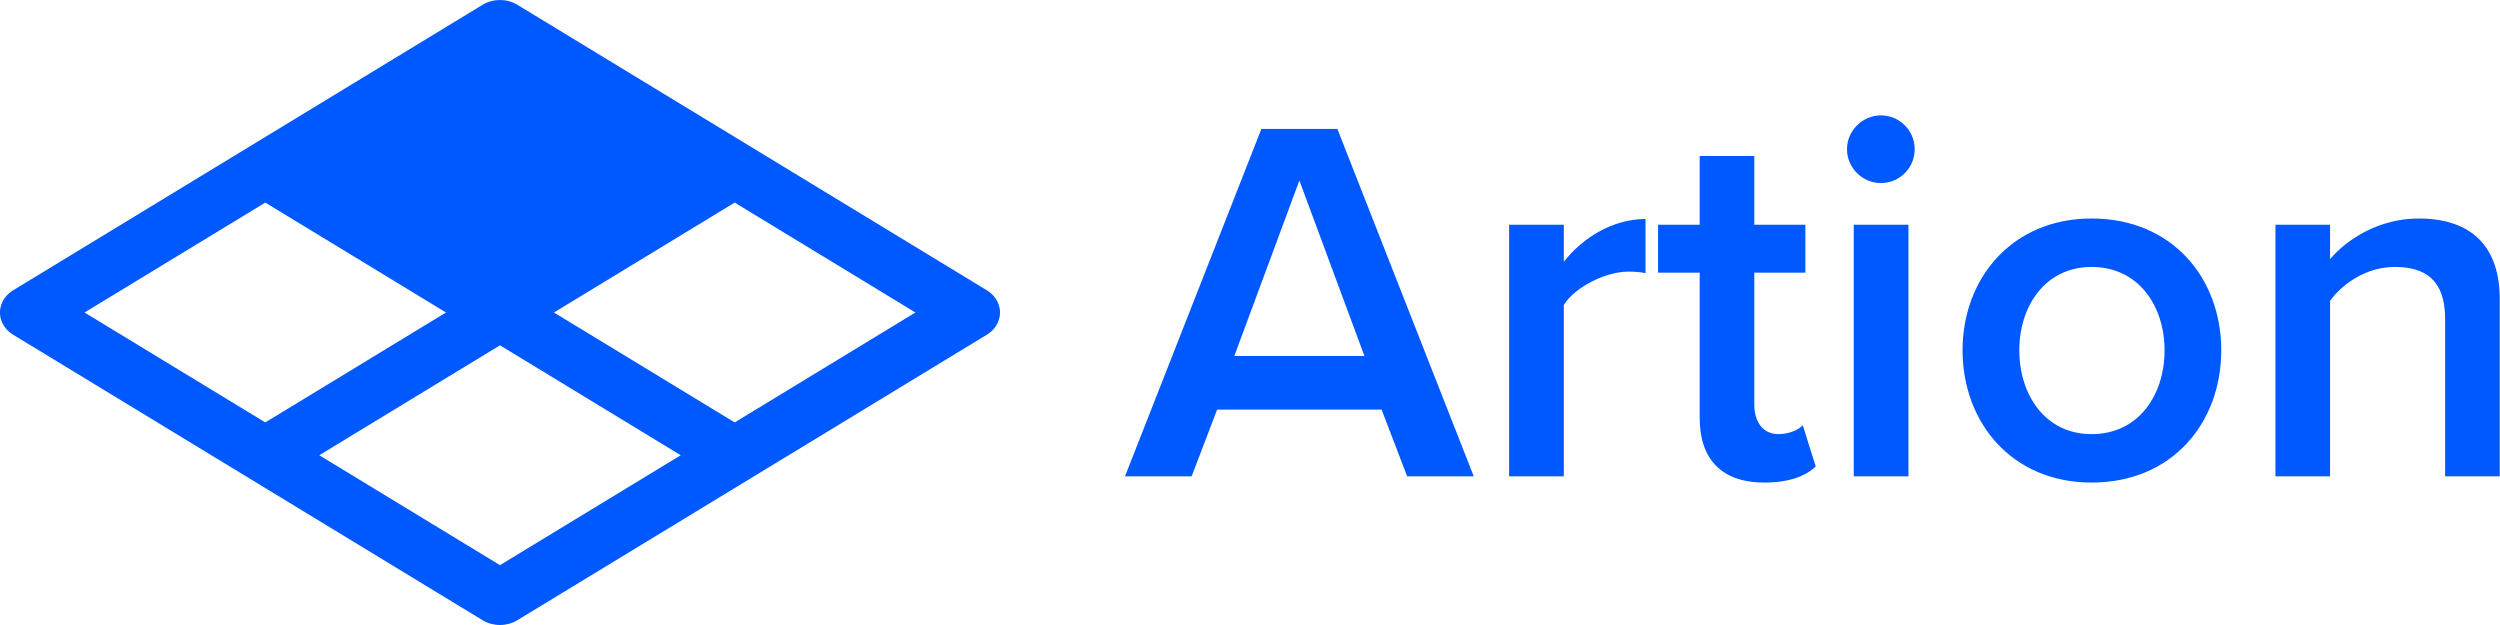
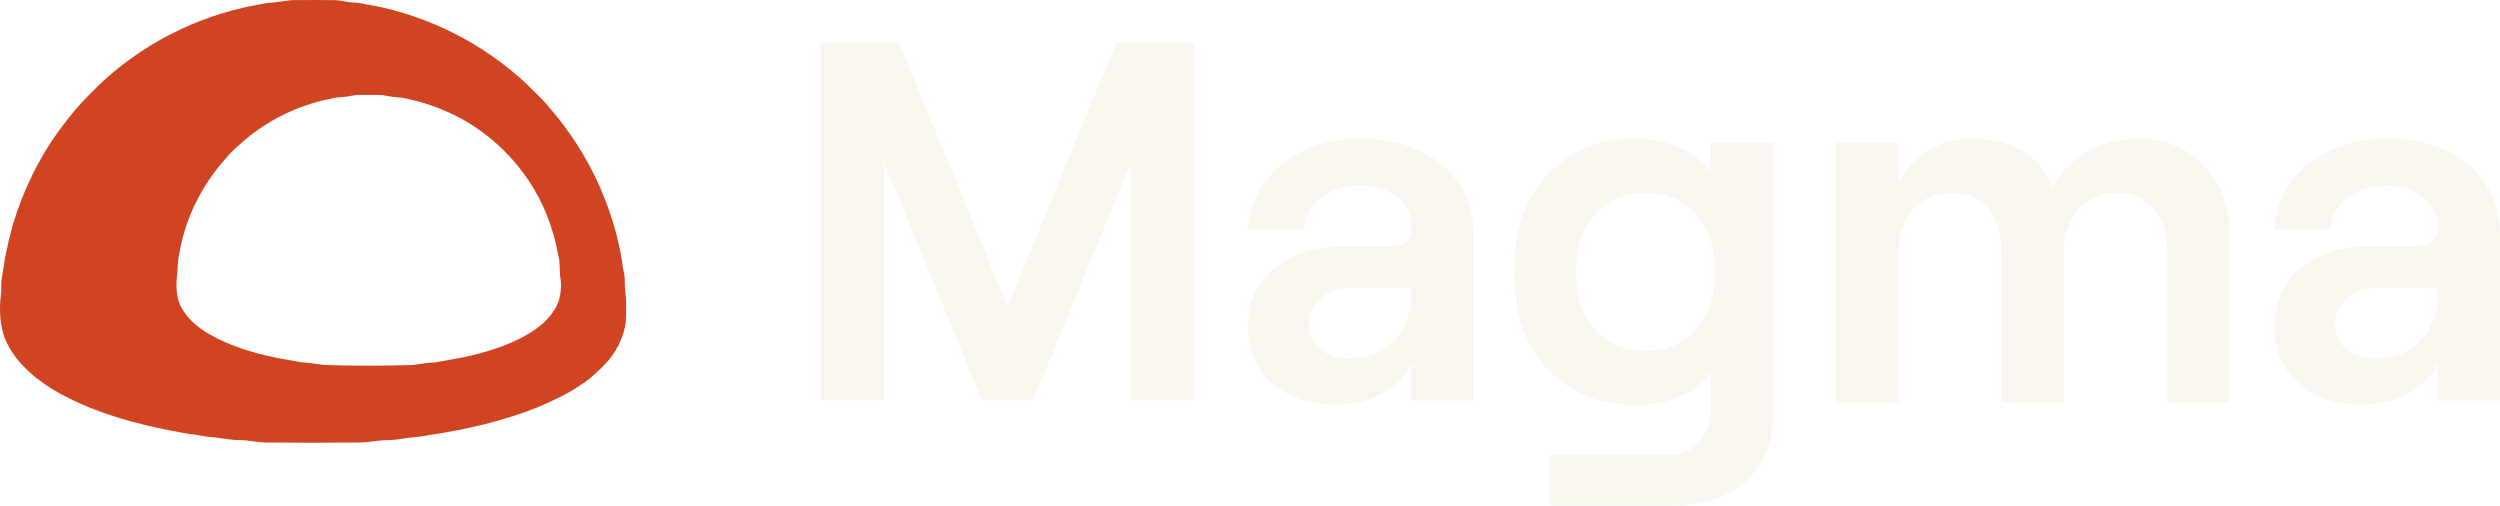
- <svg xmlns="http://www.w3.org/2000/svg" width="100%" height="100%" viewBox="0 0 400 100" version="1.1" xml:space="preserve" style="fill-rule:evenodd;clip-rule:evenodd;stroke-linejoin:round;stroke-miterlimit:2;">
-   <g transform="matrix(1,0,0,1,-1400.02,-5070)">
-     <g transform="matrix(1,0,0,1,1100,4620)">
-       <g id="Logo-color">
-         <g transform="matrix(1,0,0,1,-1100,-4620.25)">
-           <path d="M1682.3,5147.46C1686.38,5147.46 1688.96,5146.38 1690.54,5144.88L1688.46,5138.29C1687.79,5139.04 1686.21,5139.71 1684.55,5139.71C1682.05,5139.71 1680.71,5137.71 1680.71,5134.96L1680.71,5113.88L1688.88,5113.88L1688.88,5106.21L1680.71,5106.21L1680.71,5095.21L1671.97,5095.21L1671.97,5106.21L1665.31,5106.21L1665.31,5113.88L1671.97,5113.88L1671.97,5137.13C1671.97,5143.79 1675.55,5147.46 1682.3,5147.46ZM1734.68,5147.46C1747.6,5147.46 1755.42,5137.88 1755.42,5126.29C1755.42,5114.79 1747.6,5105.21 1734.68,5105.21C1721.94,5105.21 1714.03,5114.79 1714.03,5126.29C1714.03,5137.88 1721.94,5147.46 1734.68,5147.46ZM1625.16,5146.46L1635.82,5146.46L1614,5090.88L1601.84,5090.88L1580.02,5146.46L1590.68,5146.46L1594.76,5135.79L1621.08,5135.79L1625.16,5146.46ZM1696.62,5146.46L1705.37,5146.46L1705.37,5106.21L1696.62,5106.21L1696.62,5146.46ZM1641.48,5146.46L1650.23,5146.46L1650.23,5119.04C1651.98,5116.21 1656.89,5113.71 1660.56,5113.71C1661.64,5113.71 1662.56,5113.79 1663.31,5113.96L1663.31,5105.29C1658.06,5105.29 1653.23,5108.29 1650.23,5112.13L1650.23,5106.21L1641.48,5106.21L1641.48,5146.46ZM1791.24,5146.46L1799.98,5146.46L1799.98,5118.13C1799.98,5109.88 1795.65,5105.21 1786.99,5105.21C1780.66,5105.21 1775.5,5108.54 1772.83,5111.71L1772.83,5106.21L1764.09,5106.21L1764.09,5146.46L1772.83,5146.46L1772.83,5118.38C1774.83,5115.63 1778.66,5112.96 1783.16,5112.96C1788.07,5112.96 1791.24,5115.04 1791.24,5121.29L1791.24,5146.46ZM1734.68,5139.71C1727.27,5139.71 1723.11,5133.46 1723.11,5126.29C1723.11,5119.21 1727.27,5112.96 1734.68,5112.96C1742.18,5112.96 1746.35,5119.21 1746.35,5126.29C1746.35,5133.46 1742.18,5139.71 1734.68,5139.71ZM1607.92,5099.13L1618.33,5127.21L1597.51,5127.21L1607.92,5099.13ZM1700.95,5099.54C1703.95,5099.54 1706.37,5097.13 1706.37,5094.13C1706.37,5091.13 1703.95,5088.71 1700.95,5088.71C1698.04,5088.71 1695.54,5091.13 1695.54,5094.13C1695.54,5097.13 1698.04,5099.54 1700.95,5099.54Z" style="fill:rgb(0,89,255);fill-rule:nonzero;" />
-         </g>
-         <g transform="matrix(0.469991,0,0,0.415225,72.125,342.815)">
-           <path d="M649.195,259.973L489.395,369.973C489.307,370.034 489.22,370.096 489.134,370.159L489.006,370.255L488.879,370.352L488.755,370.451L488.632,370.552L488.51,370.655L488.391,370.759L488.273,370.865L488.157,370.973L488.043,371.082L487.931,371.193L487.82,371.306L487.711,371.419L487.604,371.535L487.499,371.652L487.396,371.77L487.295,371.89L487.195,372.011L487.098,372.134L487.002,372.258L486.909,372.384L486.817,372.51L486.727,372.638L486.64,372.768L486.554,372.898L486.47,373.03L486.388,373.163L486.308,373.297L486.231,373.433L486.155,373.569L486.081,373.707L486.01,373.846L485.94,373.985L485.873,374.126L485.807,374.268L485.744,374.411L485.683,374.554L485.624,374.699L485.568,374.845L485.513,374.991L485.461,375.139L485.41,375.287L485.362,375.436L485.317,375.586L485.273,375.737L485.232,375.888L485.193,376.04L485.156,376.193L485.121,376.346L485.089,376.501L485.059,376.655L485.032,376.811L485.006,376.967L484.984,377.123L484.963,377.28L484.945,377.438L484.929,377.596L484.916,377.755L484.905,377.914L484.896,378.073L484.89,378.233L484.886,378.393L484.885,378.554L484.886,378.714L484.89,378.874L484.896,379.034L484.905,379.194L484.916,379.353L484.929,379.511L484.945,379.669L484.963,379.827L484.984,379.984L485.006,380.14L485.032,380.296L485.059,380.452L485.089,380.607L485.121,380.761L485.156,380.914L485.193,381.067L485.232,381.219L485.273,381.371L485.317,381.521L485.362,381.671L485.41,381.82L485.461,381.968L485.513,382.116L485.568,382.262L485.624,382.408L485.683,382.553L485.744,382.697L485.807,382.839L485.873,382.981L485.94,383.122L486.01,383.262L486.081,383.4L486.155,383.538L486.231,383.674L486.308,383.81L486.388,383.944L486.47,384.077L486.554,384.209L486.64,384.339L486.727,384.469L486.817,384.597L486.909,384.724L487.002,384.849L487.098,384.973L487.195,385.096L487.295,385.217L487.396,385.337L487.499,385.455L487.604,385.572L487.711,385.688L487.82,385.802L487.931,385.914L488.043,386.025L488.157,386.134L488.273,386.242L488.391,386.348L488.51,386.452L488.632,386.555L488.755,386.656L488.879,386.755L489.006,386.852L489.134,386.948L489.264,387.042L489.395,387.134C489.395,387.134 649.195,497.134 649.195,497.134C652.752,499.582 657.451,499.582 661.008,497.134L820.807,387.134L820.938,387.042L821.068,386.948L821.197,386.852L821.323,386.755L821.448,386.656L821.571,386.555L821.692,386.452L821.811,386.348L821.929,386.242L822.045,386.134L822.159,386.025L822.272,385.914L822.382,385.802L822.491,385.688L822.598,385.572L822.703,385.455L822.806,385.337L822.907,385.217L823.007,385.096L823.104,384.973L823.2,384.849L823.293,384.724L823.385,384.597L823.475,384.469L823.563,384.339L823.649,384.209L823.732,384.077L823.814,383.944L823.894,383.81L823.972,383.674L824.047,383.538L824.121,383.4L824.193,383.262L824.262,383.122L824.33,382.981L824.395,382.839L824.458,382.697L824.519,382.553L824.578,382.408L824.635,382.262L824.689,382.116L824.742,381.968L824.792,381.82L824.84,381.671L824.886,381.521L824.929,381.371L824.971,381.219L825.01,381.067L825.046,380.914L825.081,380.761L825.113,380.607L825.143,380.452L825.171,380.296L825.196,380.14L825.219,379.984L825.239,379.827L825.257,379.669L825.273,379.511L825.287,379.353L825.298,379.194L825.306,379.034L825.312,378.874L825.316,378.714L825.317,378.554L825.316,378.393L825.312,378.233L825.306,378.073L825.298,377.914L825.287,377.755L825.273,377.596L825.257,377.438C825.257,377.438 825.248,377.36 825.248,377.36C825.23,377.194 825.206,377.029 825.179,376.865L825.171,376.811L825.143,376.655L825.113,376.501L825.081,376.346L825.046,376.193L825.01,376.04L824.971,375.888L824.929,375.737L824.886,375.586L824.84,375.436L824.792,375.287L824.742,375.139L824.689,374.991L824.635,374.845L824.578,374.699L824.519,374.554L824.458,374.411L824.395,374.268L824.33,374.126L824.262,373.985L824.193,373.846L824.121,373.707L824.047,373.569L823.972,373.433L823.894,373.297L823.814,373.163L823.732,373.03L823.649,372.898L823.563,372.768L823.475,372.638L823.385,372.51L823.293,372.384L823.2,372.258L823.104,372.134L823.007,372.011L822.907,371.89L822.806,371.77L822.703,371.652L822.598,371.535L822.491,371.419L822.382,371.306L822.272,371.193L822.159,371.082L822.045,370.973L821.929,370.865L821.811,370.759L821.692,370.655L821.571,370.552L821.448,370.451L821.323,370.352L821.197,370.255L821.068,370.159L820.938,370.065L820.807,369.973L661.008,259.973C657.451,257.525 652.752,257.525 649.195,259.973ZM716.63,433.554L655.101,391.2L593.573,433.554L655.101,475.908L716.63,433.554ZM735.001,336.2L796.529,378.554L735.001,420.908C735.001,420.908 673.472,378.554 673.472,378.554L735.001,336.2ZM575.201,336.2L567.319,341.626L513.673,378.554L575.201,420.908L636.73,378.554L575.201,336.2Z" style="fill:rgb(0,89,255);" />
-         </g>
-       </g>
+ <svg xmlns="http://www.w3.org/2000/svg" style="width:150px" viewBox="0 0 1118 226">
+   <g fill="none" fill-rule="evenodd" stroke="none" stroke-width="1">
+     <g>
+       <path fill="#F8F6EF" d="M367.008 19L402.053 19 450.616 137.169 499.178 19 534 19 534 179 505.593 179 505.593 72.941 462.066 179 439.157 179 395.407 72.941 395.407 179 367 179 367 19z" />
+       <path fill="#F8F6EF" fill-rule="nonzero" d="M631.223 102.264c0-5.798-2.104-10.448-6.312-13.958s-9.983-5.261-17.33-5.261c-4.747 0-8.956.916-12.626 2.75s-6.503 4.237-8.49 7.21c-1.989 2.974-3.066 6.22-3.215 9.73H558c.456-7.623 2.866-14.528 7.232-20.714 4.357-6.178 10.289-11.06 17.786-14.644C590.515 63.792 599.164 62 608.956 62c9.791 0 18.481 1.792 26.053 5.377 7.572 3.584 13.462 8.623 17.678 15.106 4.209 6.484 6.313 14 6.313 22.54v74.143h-27.777v-76.902zm-34.66 78.728c-7.498 0-14.2-1.487-20.081-4.46-5.89-2.974-10.446-7.095-13.66-12.356C559.606 158.915 558 153 558 146.443c0-11.133 3.976-19.987 11.937-26.545 7.953-6.558 18.44-9.837 31.447-9.837h21.348c2.759 0 4.855-.686 6.313-2.057 1.45-1.37 2.178-3.279 2.178-5.723v26.314h-25.937c-5.965 0-10.786 1.528-14.464 4.575-3.67 3.056-5.51 7.095-5.51 12.133 0 4.427 1.641 8.012 4.938 10.754 3.289 2.75 7.613 4.121 12.973 4.121 8.723 0 15.566-2.742 20.545-8.234 4.97-5.493 7.464-12.662 7.464-21.516l.455 30.436c-2.145 6.103-6.395 10.985-12.74 14.644-6.355 3.658-13.81 5.492-22.384 5.492v-.008zM731.803 181.106c-11.414 0-21.237-2.522-29.454-7.557-8.216-5.043-14.496-12.03-18.839-20.959-4.343-8.929-6.51-19.28-6.51-31.037 0-11.757 2.167-22.108 6.51-31.037 4.343-8.93 10.582-15.924 18.724-20.96 8.142-5.043 17.85-7.556 29.115-7.556 7.153 0 13.697 1.34 19.638 4.01 5.934 2.67 10.582 6.3 13.928 10.88V63.835H793v94.386h-27.855v8.251c-2.892 4.431-7.383 7.978-13.474 10.649-6.09 2.67-12.715 4.01-19.868 4.01v-.025zm14.158 22.447c5.628 0 10.235-1.943 13.811-5.845 3.577-3.894 5.365-8.822 5.365-14.775v-28.64h27.855v31.385c0 7.937-1.789 14.965-5.365 21.075-3.577 6.11-8.645 10.839-15.188 14.204-6.544 3.356-14.084 5.043-22.605 5.043h-56.855v-22.447h52.982zm-10.277-46.73c9.592 0 17.199-3.207 22.836-9.623 5.628-6.416 8.447-14.965 8.447-25.655 0-10.69-2.819-19.248-8.447-25.655-5.637-6.416-13.244-9.624-22.836-9.624-9.592 0-16.746 3.208-22.374 9.624-5.637 6.416-8.447 14.973-8.447 25.655s2.818 19.239 8.447 25.655c5.628 6.416 13.086 9.623 22.374 9.623z" />
+       <path fill="#F8F6EF" d="M821 63.838h28.039v18.207c2.888-6.147 7.182-11.02 12.884-14.63C867.625 63.805 874.42 62 882.327 62c8.968 0 16.529 1.921 22.683 5.764s10.523 9.299 13.106 16.36c2.74-6.296 7.56-11.56 14.472-15.786 6.91-4.225 14.776-6.338 23.596-6.338 8.055 0 15.196 1.846 21.432 5.531 6.228 3.685 11.017 8.8 14.365 15.33 3.34 6.529 5.019 13.865 5.019 22.007V180h-27.809v-66.606c0-8.293-2.015-14.905-6.038-19.82-4.032-4.916-9.314-7.378-15.846-7.378-7.446 0-13.378 2.462-17.78 7.377-4.41 4.916-6.615 11.52-6.615 19.82V180h-27.808v-66.606c0-8.293-1.975-14.905-5.924-19.82-3.957-4.916-9.272-7.378-15.96-7.378-7.447 0-13.337 2.462-17.665 7.377-4.328 4.916-6.5 11.52-6.5 19.82V180h-28.039V63.838H821z" />
+       <path fill="#F8F6EF" fill-rule="nonzero" d="M1090.223 102.264c0-5.798-2.104-10.448-6.312-13.958s-9.983-5.261-17.33-5.261c-4.747 0-8.956.916-12.626 2.75s-6.503 4.237-8.49 7.21c-1.989 2.974-3.066 6.22-3.215 9.73H1017c.456-7.623 2.866-14.528 7.232-20.714 4.357-6.178 10.289-11.06 17.786-14.644 7.497-3.585 16.146-5.377 25.938-5.377 9.791 0 18.482 1.792 26.053 5.377 7.572 3.584 13.462 8.623 17.678 15.106 4.209 6.484 6.313 14 6.313 22.54v74.143h-27.777v-76.902zm-34.66 78.728c-7.498 0-14.2-1.487-20.081-4.46-5.89-2.974-10.446-7.095-13.66-12.356-3.215-5.261-4.822-11.175-4.822-17.733 0-11.133 3.976-19.987 11.937-26.545 7.953-6.558 18.44-9.837 31.447-9.837h21.348c2.759 0 4.855-.686 6.313-2.057 1.45-1.37 2.178-3.279 2.178-5.723v26.314h-25.937c-5.965 0-10.786 1.528-14.464 4.575-3.67 3.056-5.51 7.095-5.51 12.133 0 4.427 1.641 8.012 4.938 10.754 3.289 2.75 7.613 4.121 12.973 4.121 8.723 0 15.566-2.742 20.545-8.234 4.97-5.493 7.464-12.662 7.464-21.516l.455 30.436c-2.145 6.103-6.395 10.985-12.74 14.644-6.355 3.658-13.81 5.492-22.384 5.492v-.008z" />
+       <path fill="#D04421" d="M279.672 131.063c-.42-2.641-.107-5.316-.437-7.95-.396-2.072-.924-4.086-1.023-6.208-4.148-25.138-15.364-48.931-32.032-68.191-3.191-4.037-7.133-7.513-10.72-11.211-19.2-17.932-43.612-30.348-69.425-35.186-2.63-.256-5.047-1.213-7.72-1.164-2.622-.058-5.12-.768-7.702-1.065a621.159 621.159 0 00-17.542-.05c-4.453-.206-8.692 1.198-13.154 1.222-3.678.776-7.38 1.272-11.043 2.155-25.92 5.928-50.233 19.459-68.673 38.661-4.61 4.516-8.89 9.61-12.684 14.827-9.724 12.879-16.965 27.78-21.666 43.185a218.711 218.711 0 00-3.719 15.686c-.38 4.343-1.699 8.322-1.567 12.697.058 2.048-.157 4.02-.462 6.043-.354 6.25.107 13.011 2.928 18.708 2.944 6.356 7.62 11.087 12.874 15.561a80.176 80.176 0 0015.29 9.47c14.16 7.091 30.118 11.4 45.606 14.39 3.373.527 6.68 1.386 10.078 1.692 2.425.313 4.75.982 7.208 1.081 4.454.305 8.693 1.428 13.171 1.387 3.868 0 7.695 1.09 11.53 1.073 14.094.165 28.196.165 42.282 0 3.86.025 7.703-.957 11.546-1.057 2.507 0 4.916-.206 7.381-.635 3.571-.685 7.192-.62 10.755-1.437 17.327-2.526 34.184-6.348 50.464-12.936 6.358-2.848 13.055-5.78 18.704-9.833 4.577-2.897 8.338-6.645 12.008-10.592 4.85-5.762 8.181-13.209 8.066-20.837-.05-3.145.164-6.414-.314-9.502l-.008.016zm-30.712 5.705c-2.796 5.523-7.777 9.75-13.08 12.763-7.753 4.607-16.824 7.455-25.558 9.56-5.196 1.239-10.466 1.957-15.71 2.98-3.34.075-6.557.67-9.856 1.148-13.402.413-26.787.446-40.188-.033-3.299-.553-6.507-.999-9.855-1.164-4.215-.9-8.47-1.37-12.668-2.361-9.872-2.122-19.793-5.193-28.568-10.278-5.377-3.228-10.053-7.084-12.85-12.838-1.904-4.086-1.945-9.205-1.418-13.605.413-3.08.075-6.051.924-9.081 2.524-16.033 10.136-31.231 21.022-43.218 2.771-3.526 6.218-6.068 9.591-9.131 10.4-8.33 22.795-14.39 35.867-17.081 1.889-.47 3.744-.916 5.699-.95 3.208-.123 6.103-1.18 9.32-1.04 3.257.108 6.572-.173 9.821.149 2.615.545 5.114.925 7.786 1.032 9.591 1.676 18.844 4.986 27.397 9.626 19.15 10.608 34.052 28.796 40.311 49.823 1.246 3.69 2.013 7.455 2.714 11.277 1.039 3.475.354 6.935 1.055 10.443.462 3.913-.09 8.38-1.748 11.97l-.008.01z" />
    </g>
  </g>
</svg>
